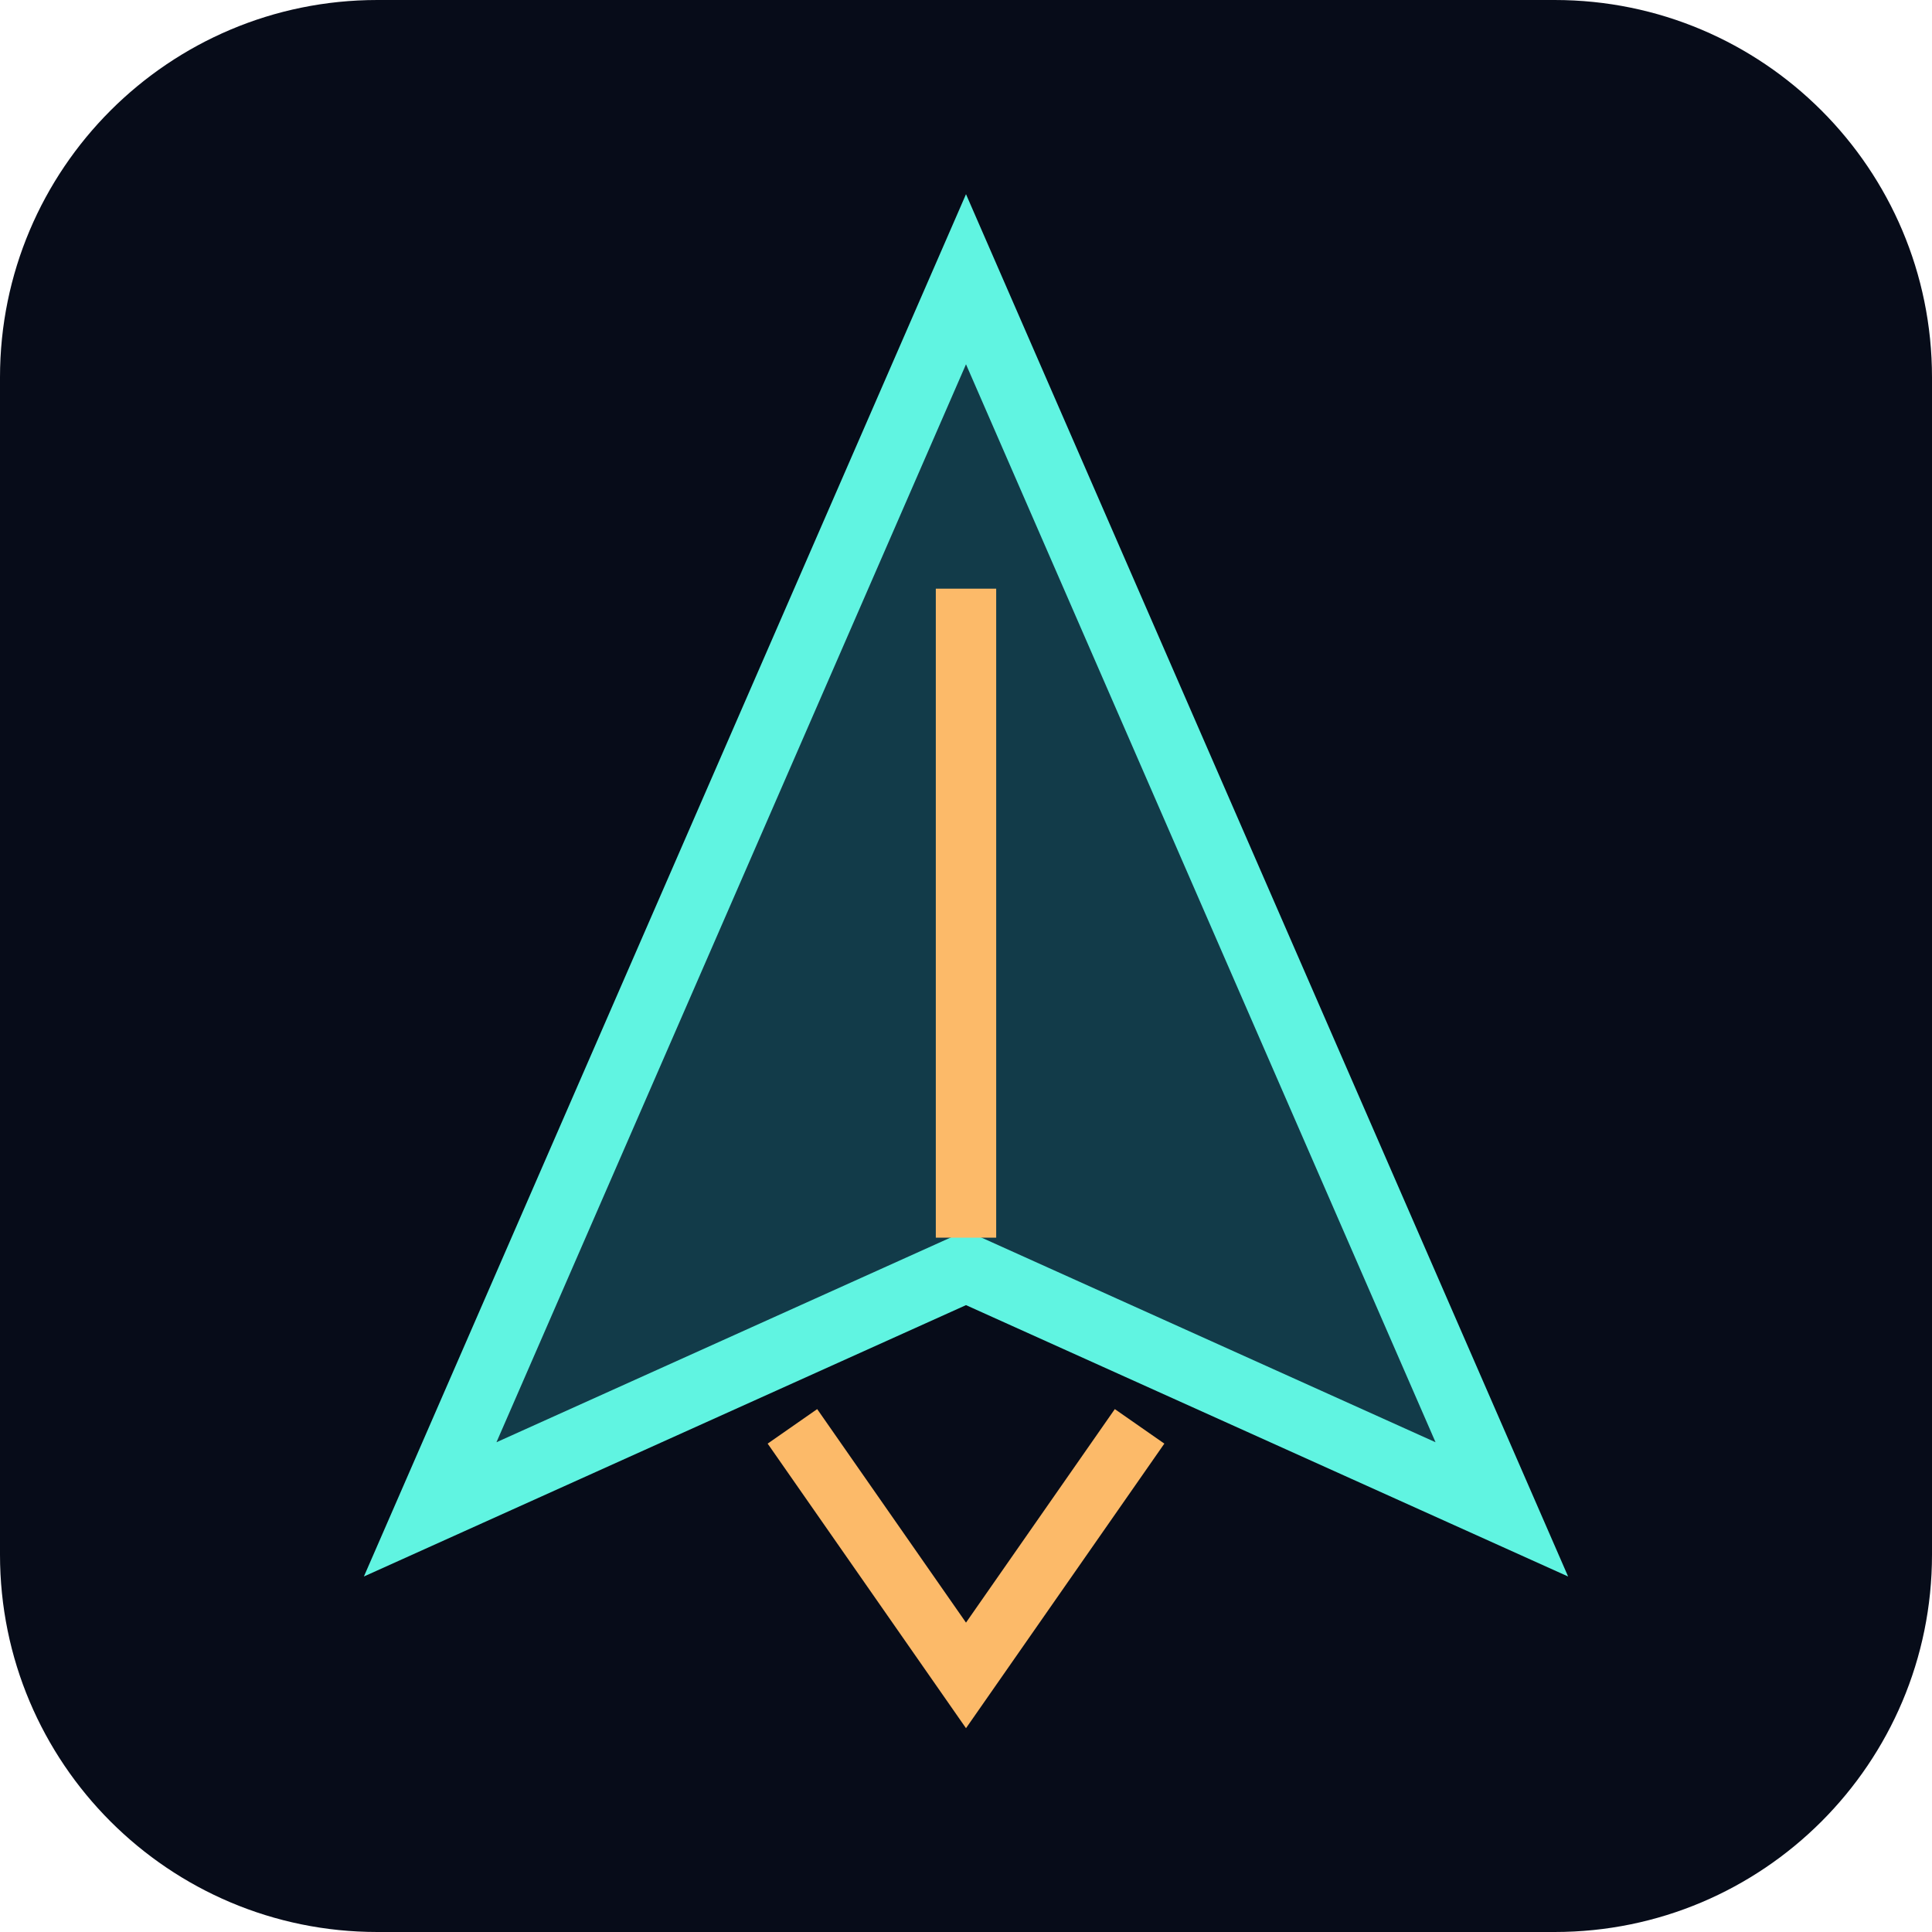
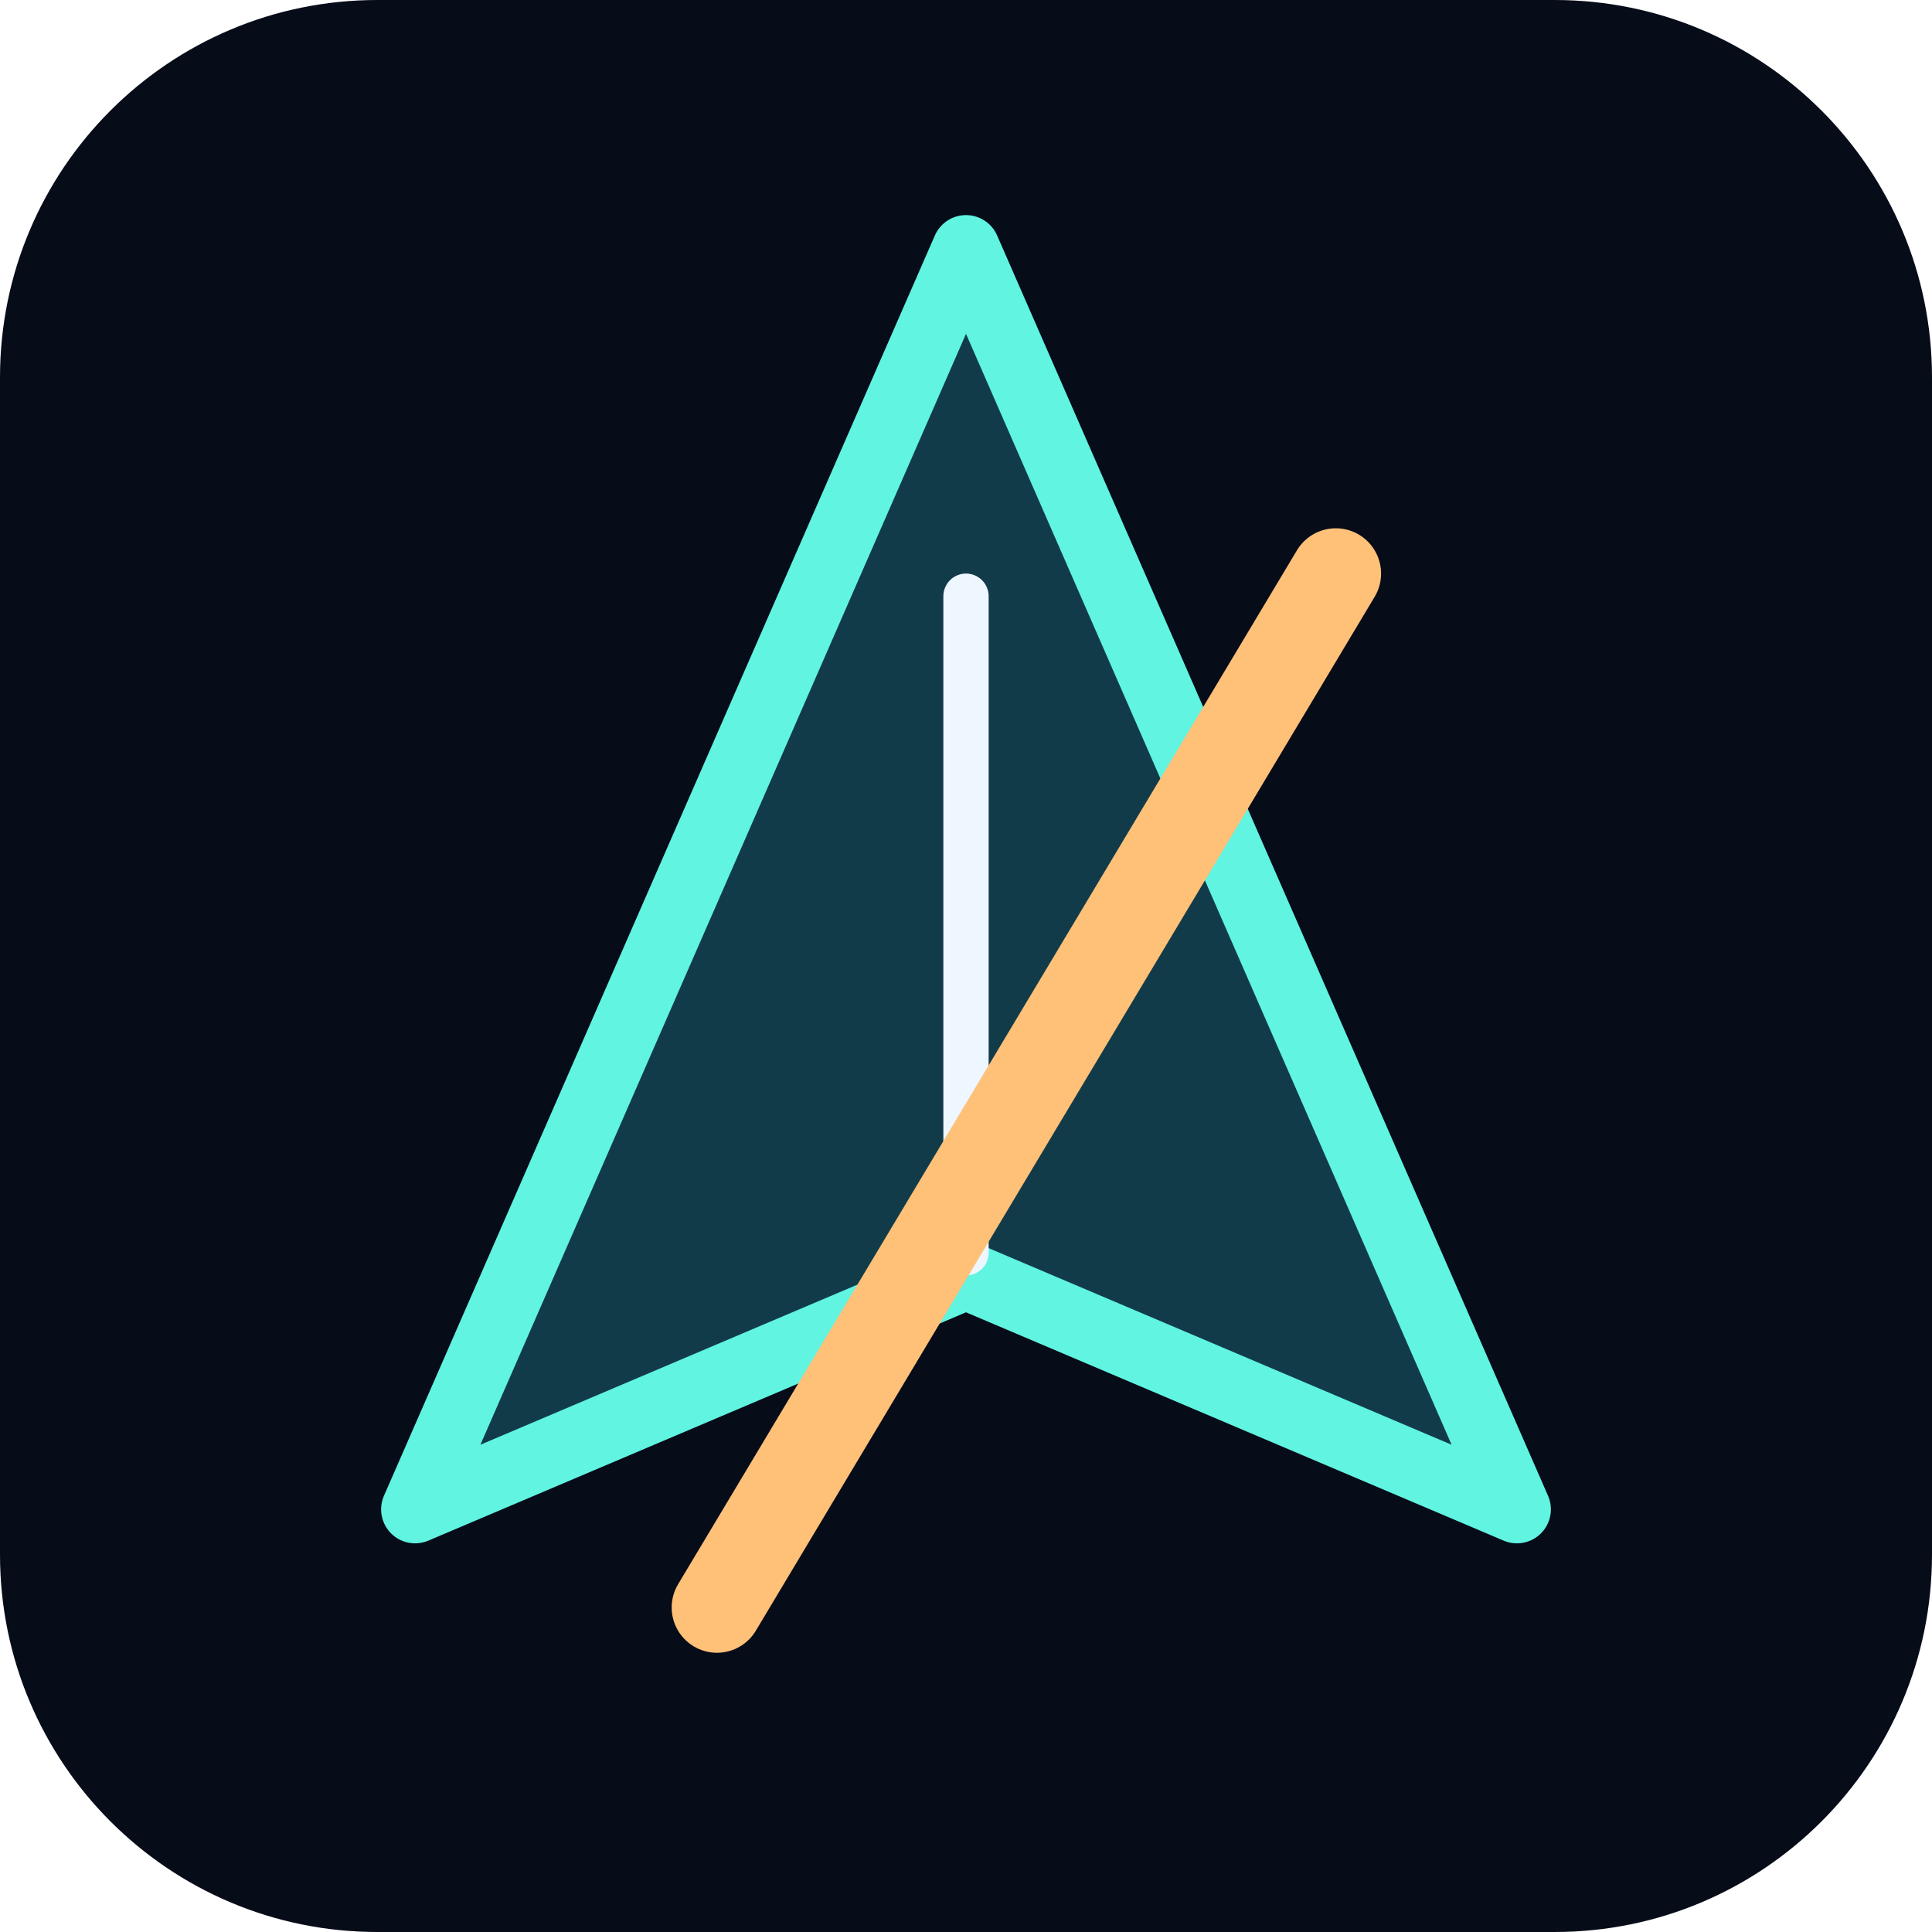
<svg xmlns="http://www.w3.org/2000/svg" width="256" height="256" viewBox="0 0 256 256">
  <rect width="256" height="256" rx="50" fill="#070c19" />
-   <path d="M128 37L199 200L128 168L57 200Z" fill="#123b49" stroke="#60f4e1" stroke-width="9" />
-   <path d="M128 78V164M105 189L128 222L151 189" fill="none" stroke="#fcba69" stroke-width="8" />
+   <path d="M128 33L201 200L128 169L55 200Z" fill="#123b49" stroke="#60f4e1" stroke-width="9" stroke-linejoin="round" />
+   <path d="M128 79V166" fill="none" stroke="#eef7ff" stroke-width="6" stroke-linecap="round" />
+   <path d="M177 76L95 213" fill="none" stroke="#ffc078" stroke-width="12" stroke-linecap="round" />
</svg>
